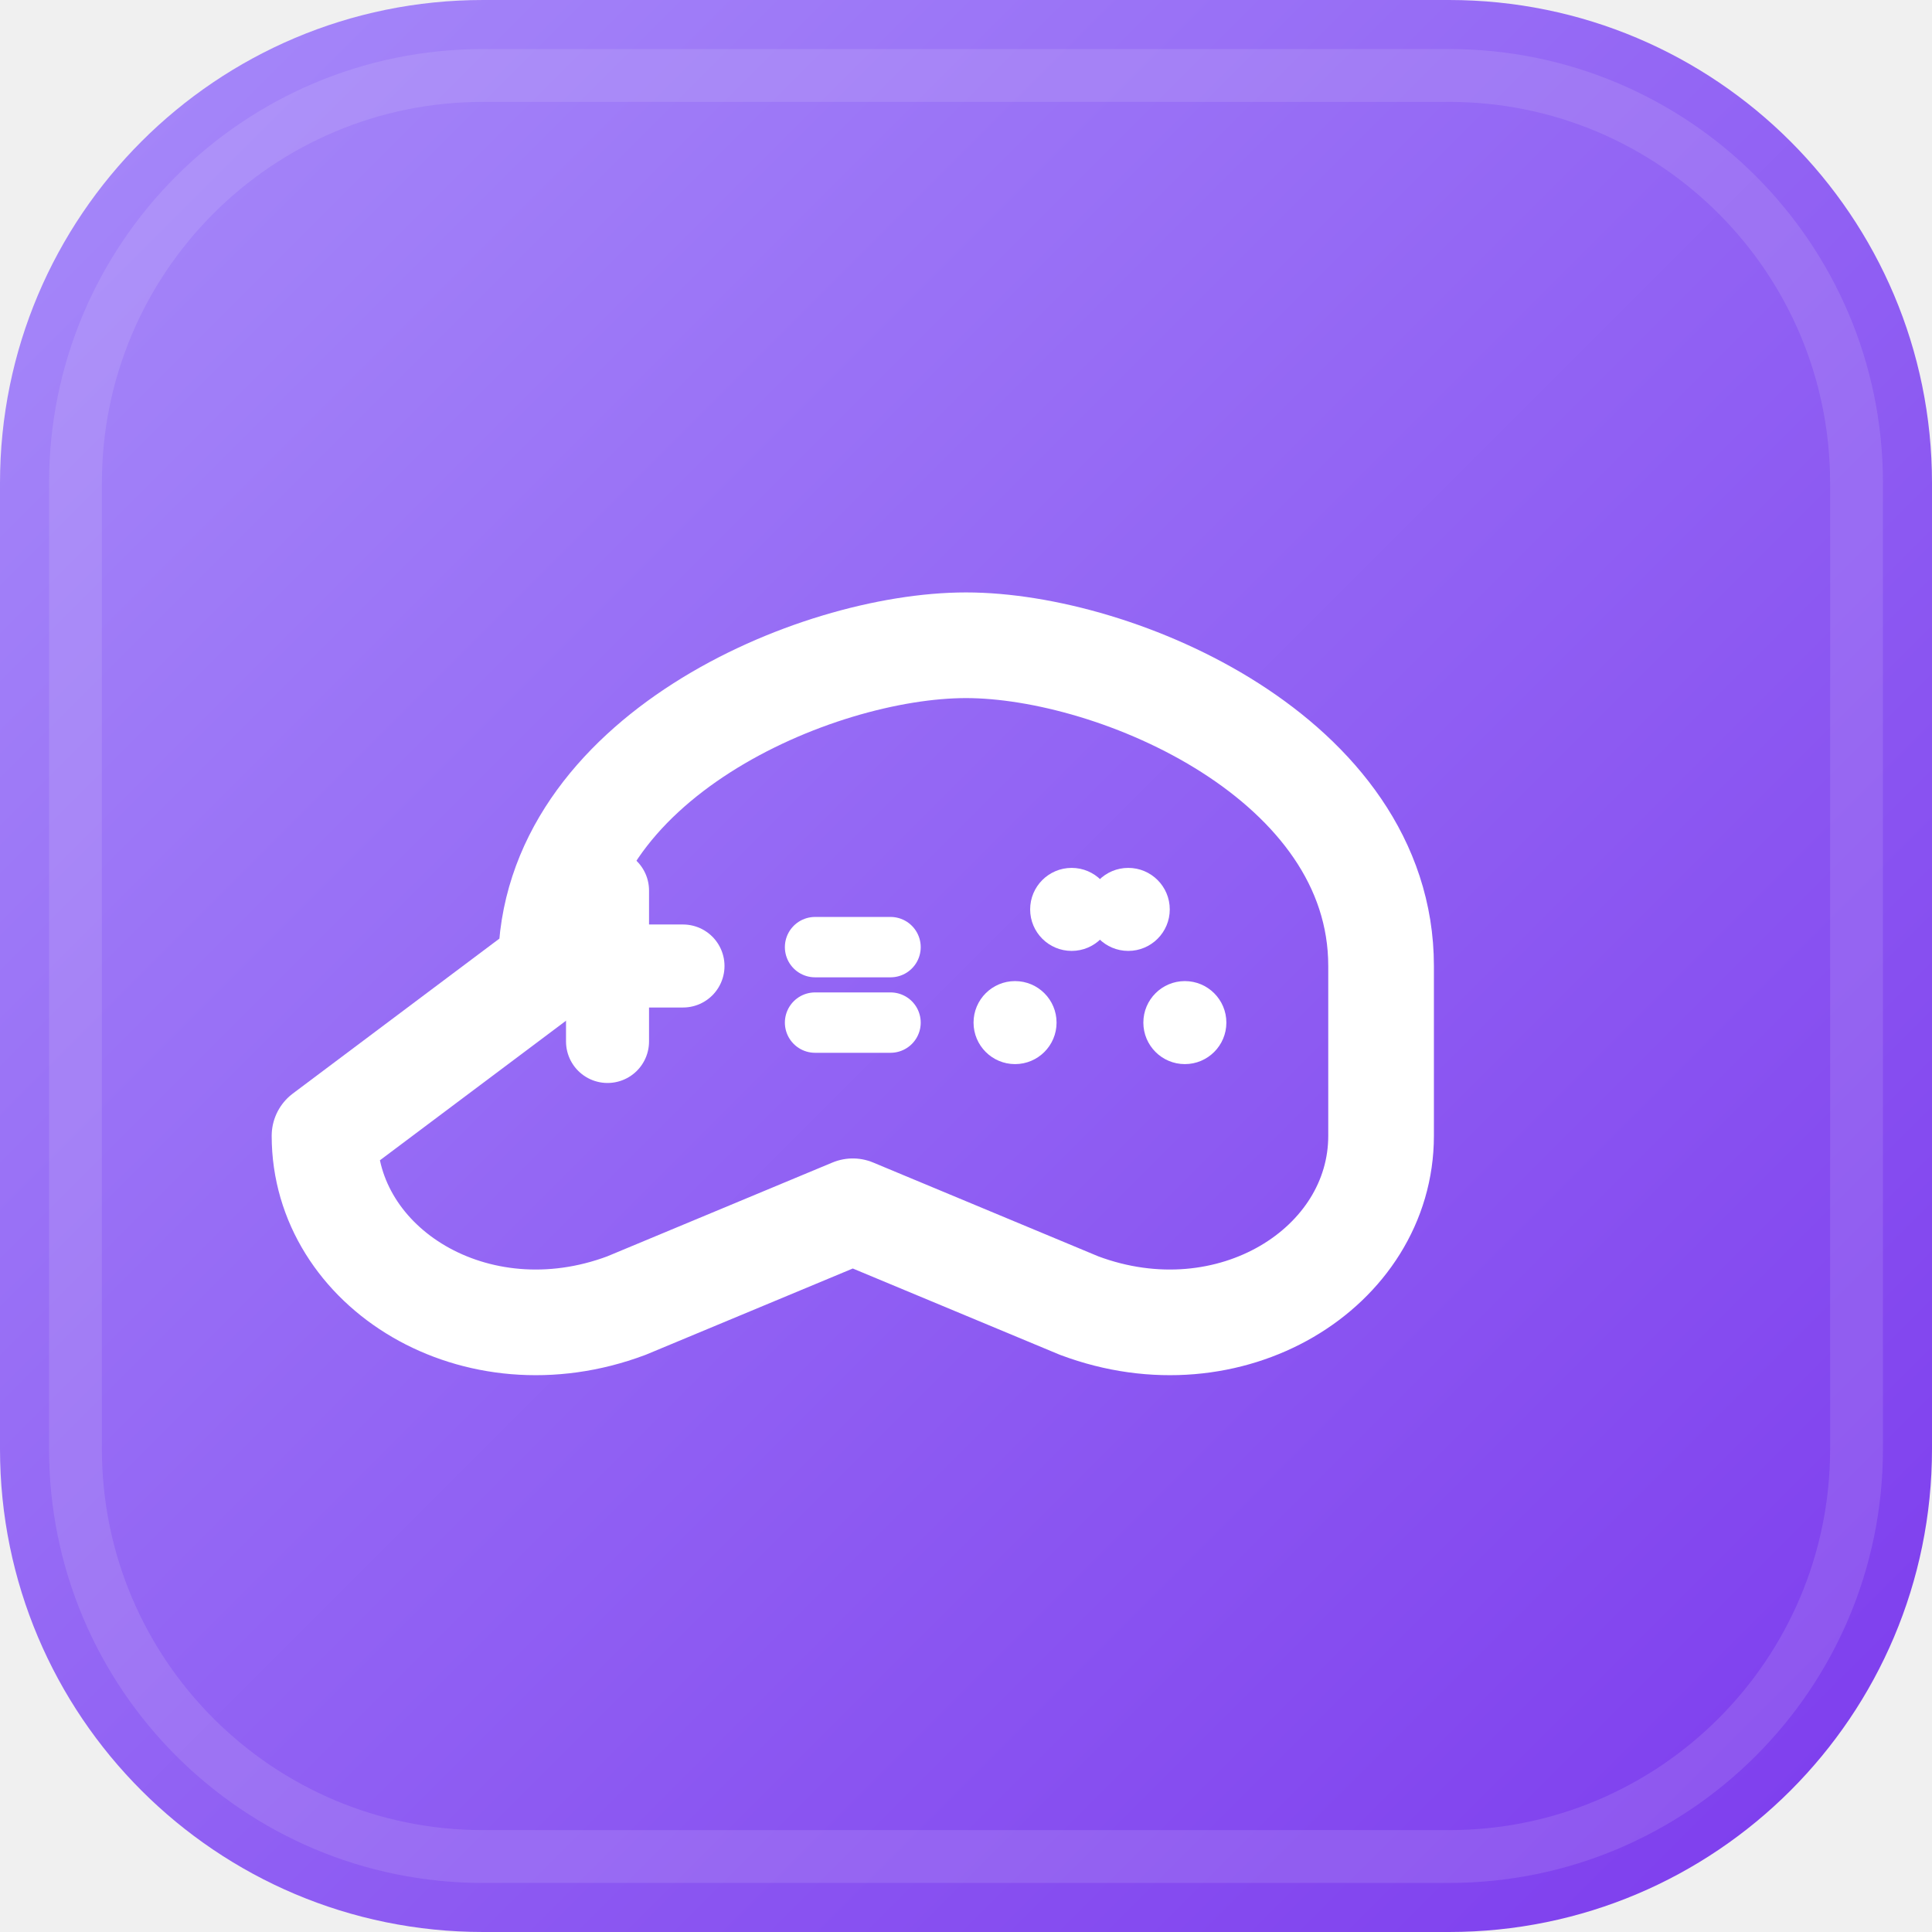
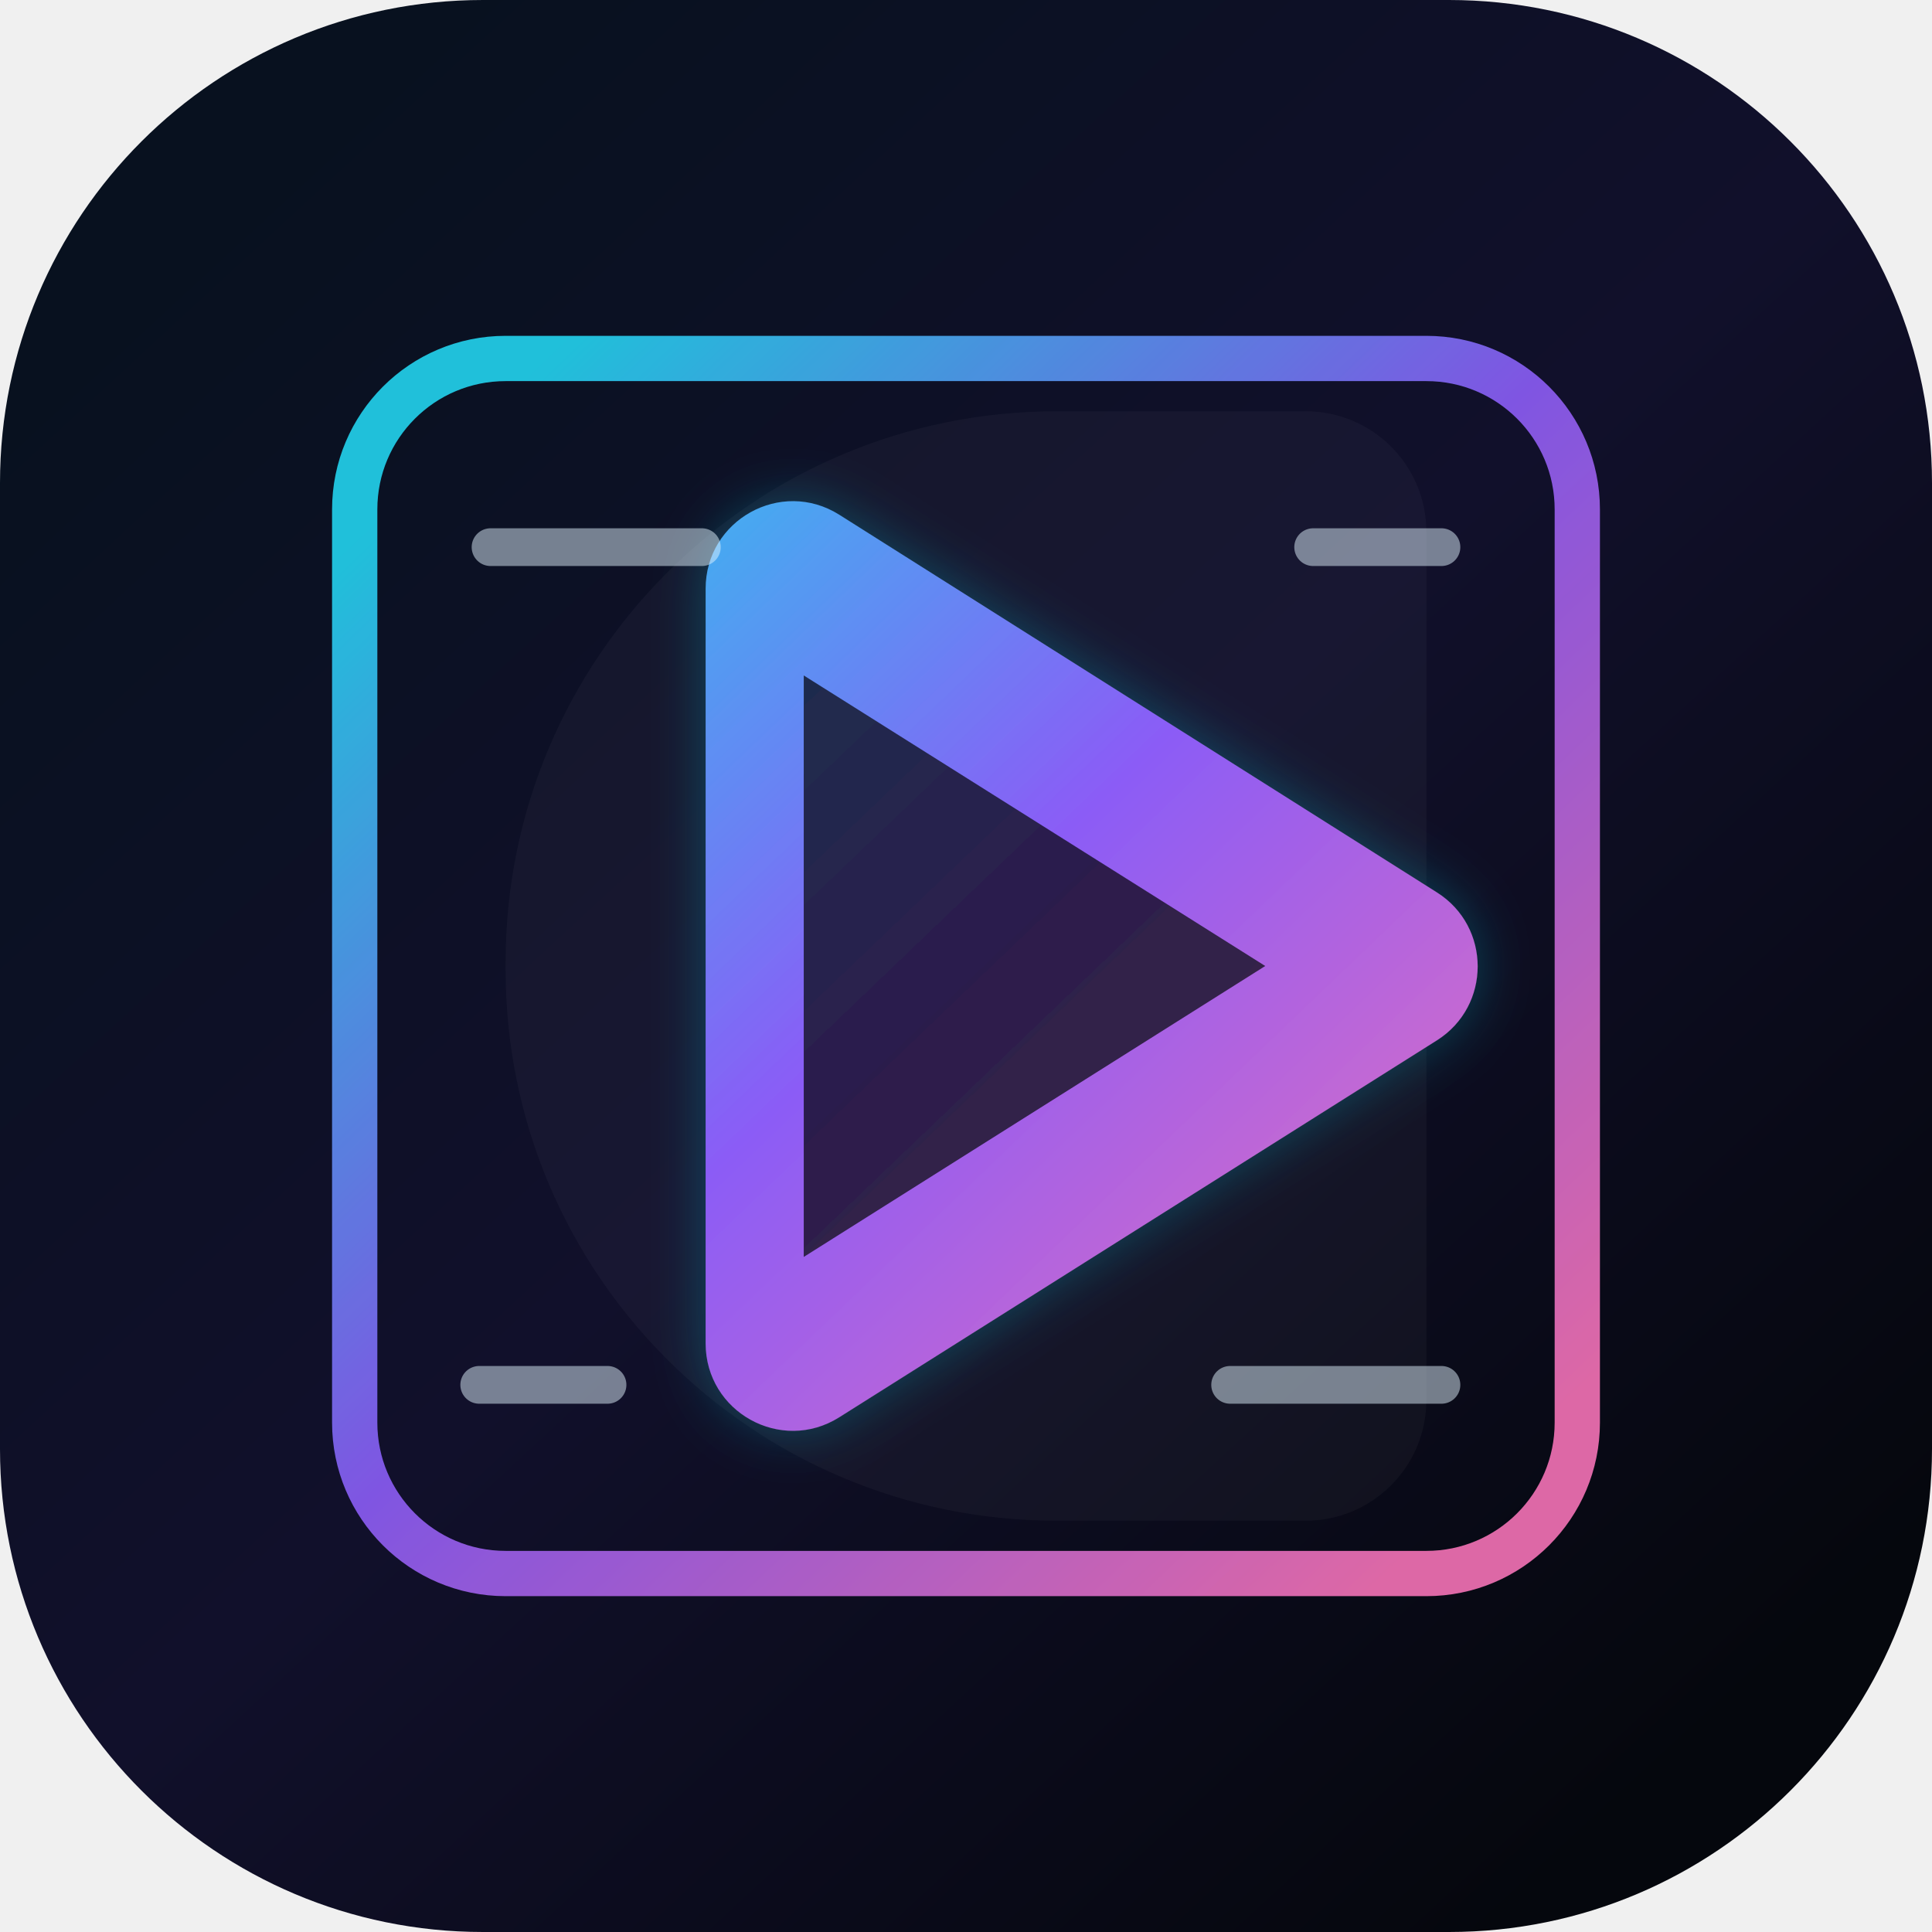
- <svg xmlns="http://www.w3.org/2000/svg" viewBox="0 0 512 512" width="512" height="512">
+ <svg xmlns="http://www.w3.org/2000/svg" viewBox="0 0 512 512" role="img" aria-labelledby="title desc">
  <defs>
-     <linearGradient id="violet-grad" x1="0%" y1="0%" x2="100%" y2="100%">
-       <stop offset="0%" stop-color="#a78bfa" />
-       <stop offset="100%" stop-color="#7c3aed" />
+     <linearGradient id="bg" x1="64" y1="48" x2="448" y2="464" gradientUnits="userSpaceOnUse">
+       <stop stop-color="#08111f" />
+       <stop offset="0.5" stop-color="#11102b" />
+       <stop offset="1" stop-color="#05070d" />
    </linearGradient>
+     <linearGradient id="neon" x1="122" y1="116" x2="390" y2="396" gradientUnits="userSpaceOnUse">
+       <stop stop-color="#22d3ee" />
+       <stop offset="0.48" stop-color="#8b5cf6" />
+       <stop offset="1" stop-color="#f472b6" />
+     </linearGradient>
+     <filter id="softGlow" x="-24%" y="-24%" width="148%" height="148%" color-interpolation-filters="sRGB">
+       <feDropShadow dx="0" dy="0" stdDeviation="14" flood-color="#8b5cf6" flood-opacity="0.35" />
+       <feDropShadow dx="0" dy="0" stdDeviation="7" flood-color="#22d3ee" flood-opacity="0.28" />
+     </filter>
  </defs>
-   <rect x="0" y="0" width="512" height="512" rx="128" fill="url(#violet-grad)" />
-   <rect x="20" y="20" width="472" height="472" rx="108" fill="none" stroke="#f4f4f5" stroke-width="14" stroke-opacity="0.12" />
-   <g transform="translate(106, 126)" fill="none" stroke="#ffffff" stroke-width="26" stroke-linecap="round" stroke-linejoin="round">
-     <path d="M40 130 C40 75, 110 45, 150 45 C190 45, 260 75, 260 130 L260 175 C260 210, 220 235, 180 220 L120 195 L120 195 L60 220 C20 235, -20 210, -20 175 Z" fill="none" stroke="#ffffff" stroke-width="28" />
-     <path d="M35 130 H75" stroke-width="22" stroke-linecap="round" />
-     <path d="M55 110 V150" stroke-width="22" stroke-linecap="round" />
-     <circle cx="178" cy="115" r="11" fill="#ffffff" stroke="none" />
-     <circle cx="208" cy="145" r="11" fill="#ffffff" stroke="none" />
-     <circle cx="163" cy="145" r="11" fill="#ffffff" stroke="none" />
-     <circle cx="193" cy="115" r="11" fill="#ffffff" stroke="none" />
-     <line x1="110" y1="125" x2="130" y2="125" stroke-width="16" stroke-linecap="round" />
-     <line x1="110" y1="145" x2="130" y2="145" stroke-width="16" stroke-linecap="round" />
+   <rect width="512" height="512" rx="128" fill="url(#bg)" />
+   <path d="M94 135C94 112.9 111.9 95 134 95h244c22.1 0 40 17.9 40 40v242c0 22.1-17.9 40-40 40H134c-22.1 0-40-17.9-40-40V135Z" fill="none" stroke="url(#neon)" stroke-width="12" opacity="0.9" />
+   <path d="M134 255c0-80.6 65.4-146 146-146h66c17.7 0 32 14.3 32 32v230c0 17.7-14.3 32-32 32h-66c-80.6 0-146-65.4-146-146v-2Z" fill="#ffffff" opacity="0.035" />
+   <g filter="url(#softGlow)">
+     <path d="M187 156v200c0 18.2 20 29.3 35.4 19.6l158.4-99.9c14.4-9.1 14.4-30.1 0-39.2L222.4 136.4C207 126.7 187 137.8 187 156Z" fill="url(#neon)" />
+     <path d="M213 179v154.1l122.3-77.1L213 179Z" fill="#05070d" opacity="0.72" />
  </g>
+   <path d="M130 145h56M326 367h56M127 367h34M348 145h34" stroke="#e0f2fe" stroke-width="10" stroke-linecap="round" opacity="0.5" />
</svg>
